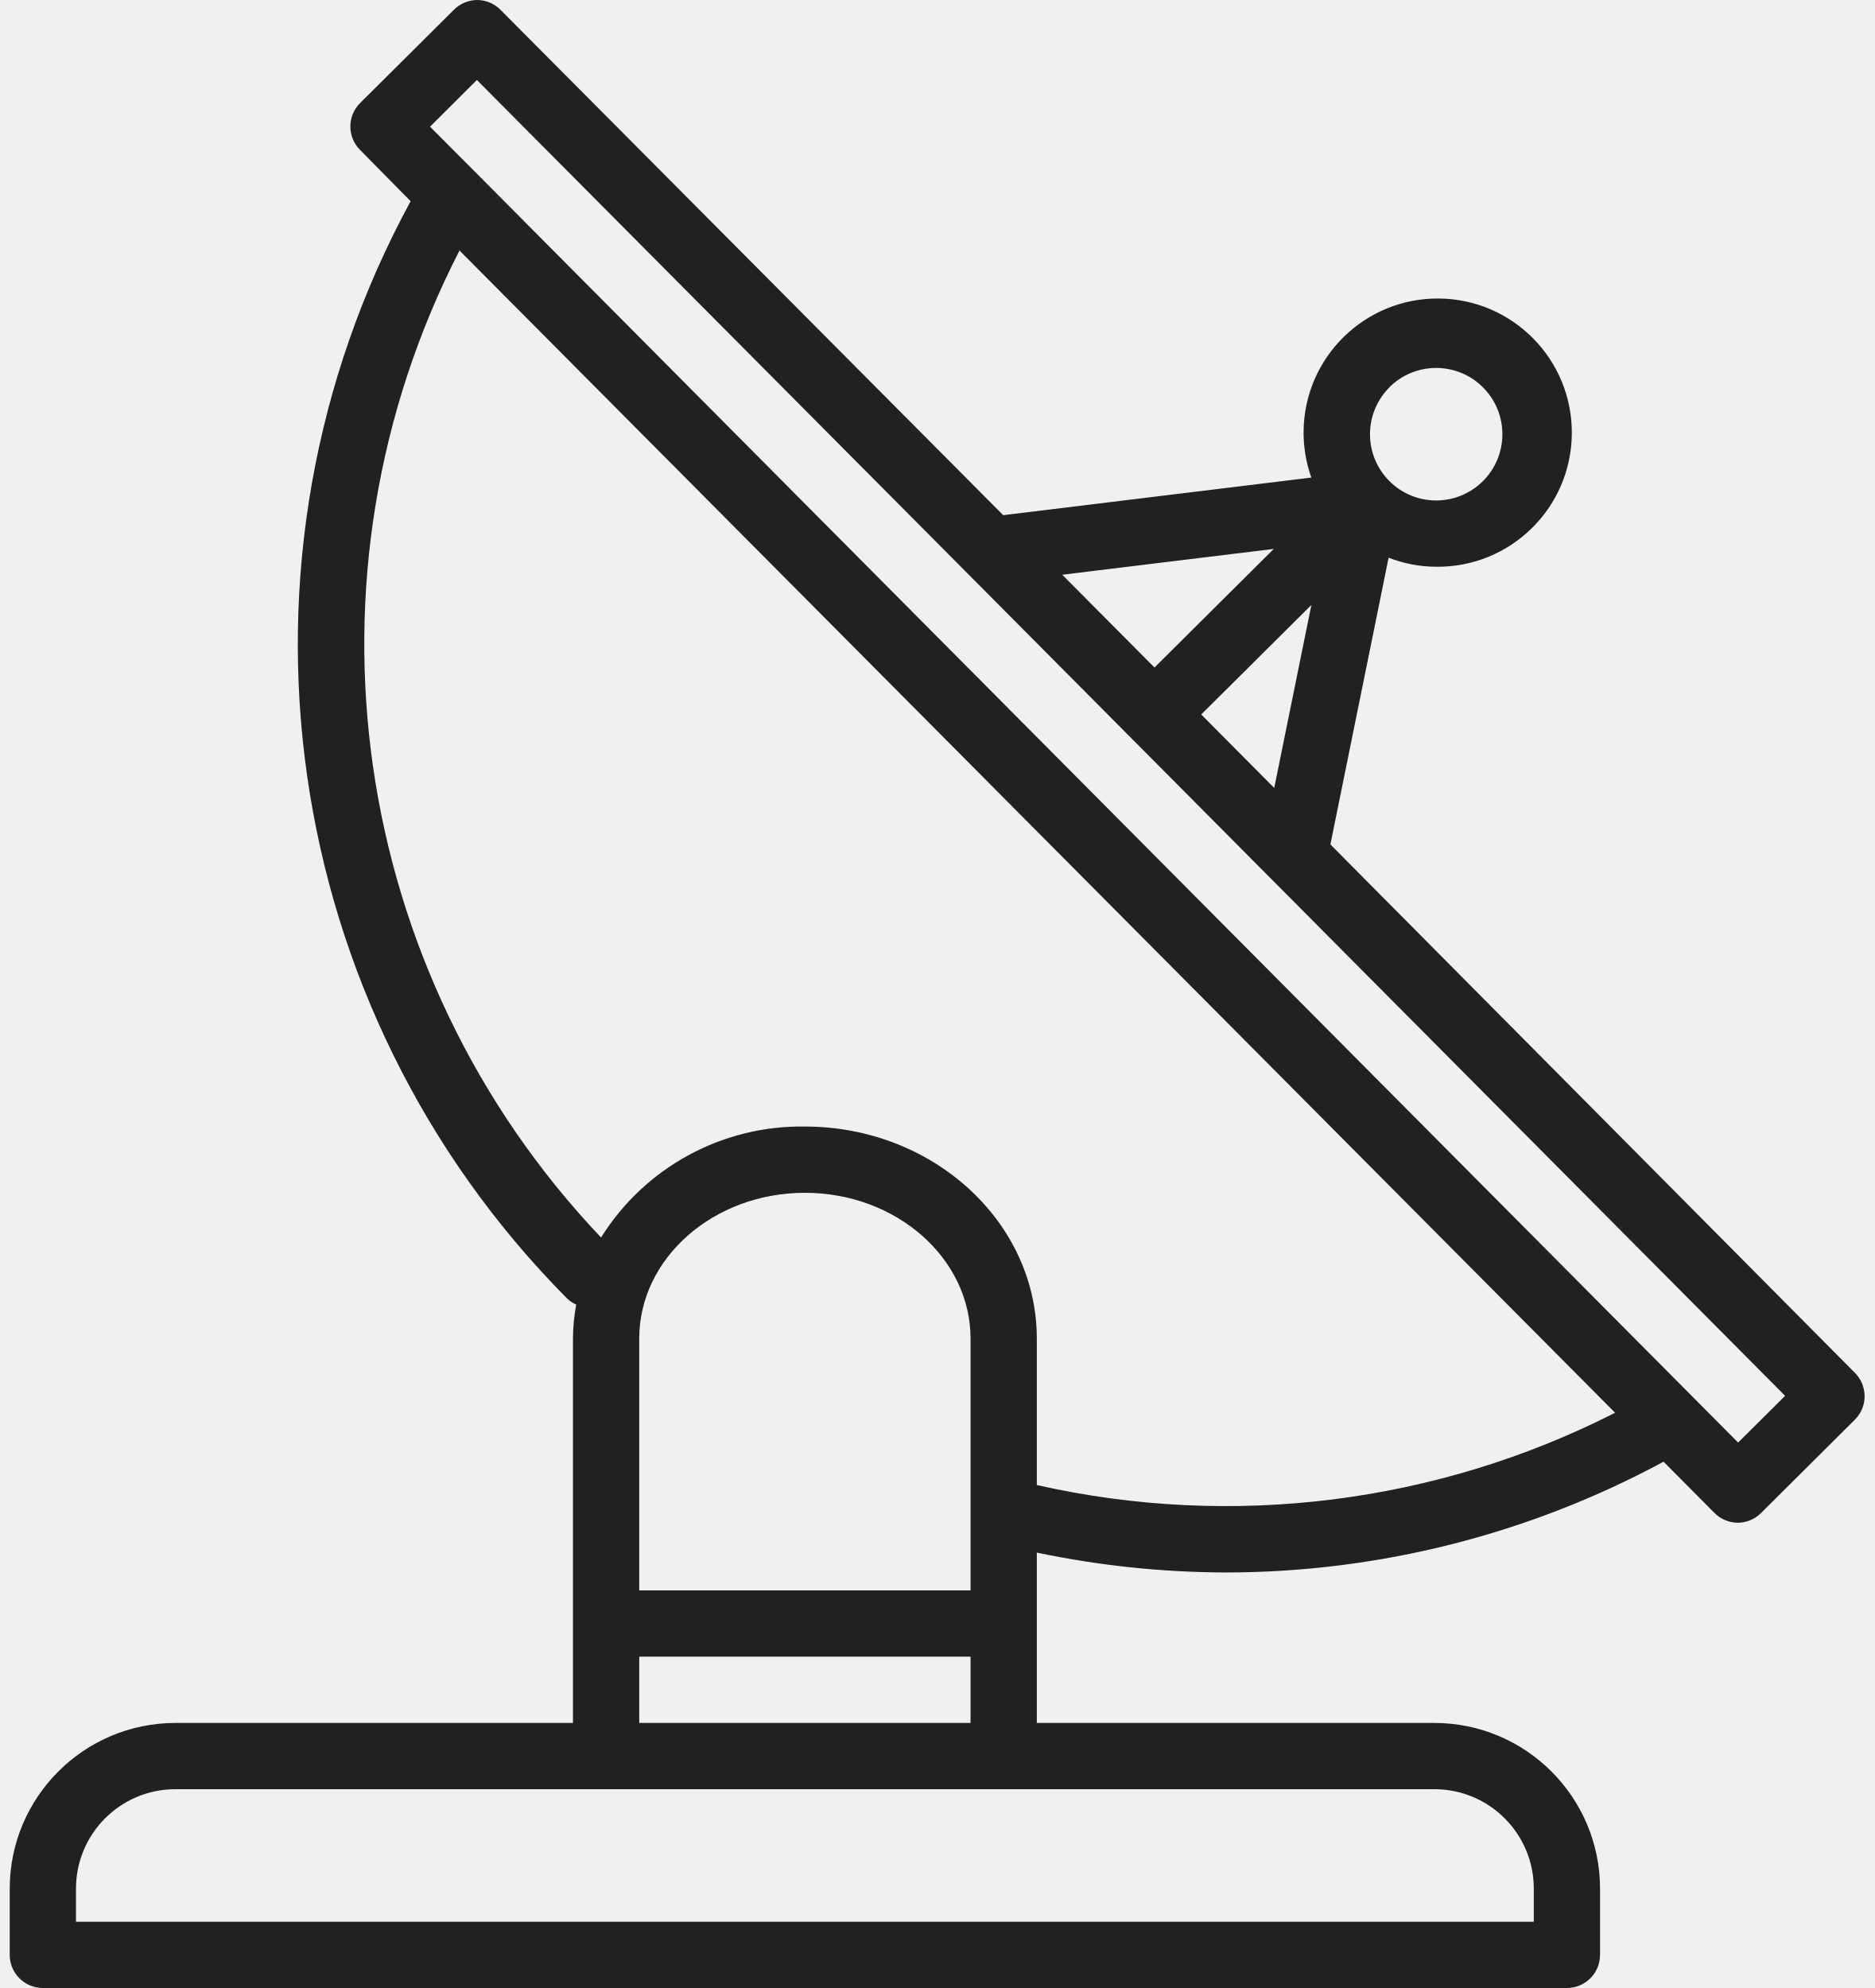
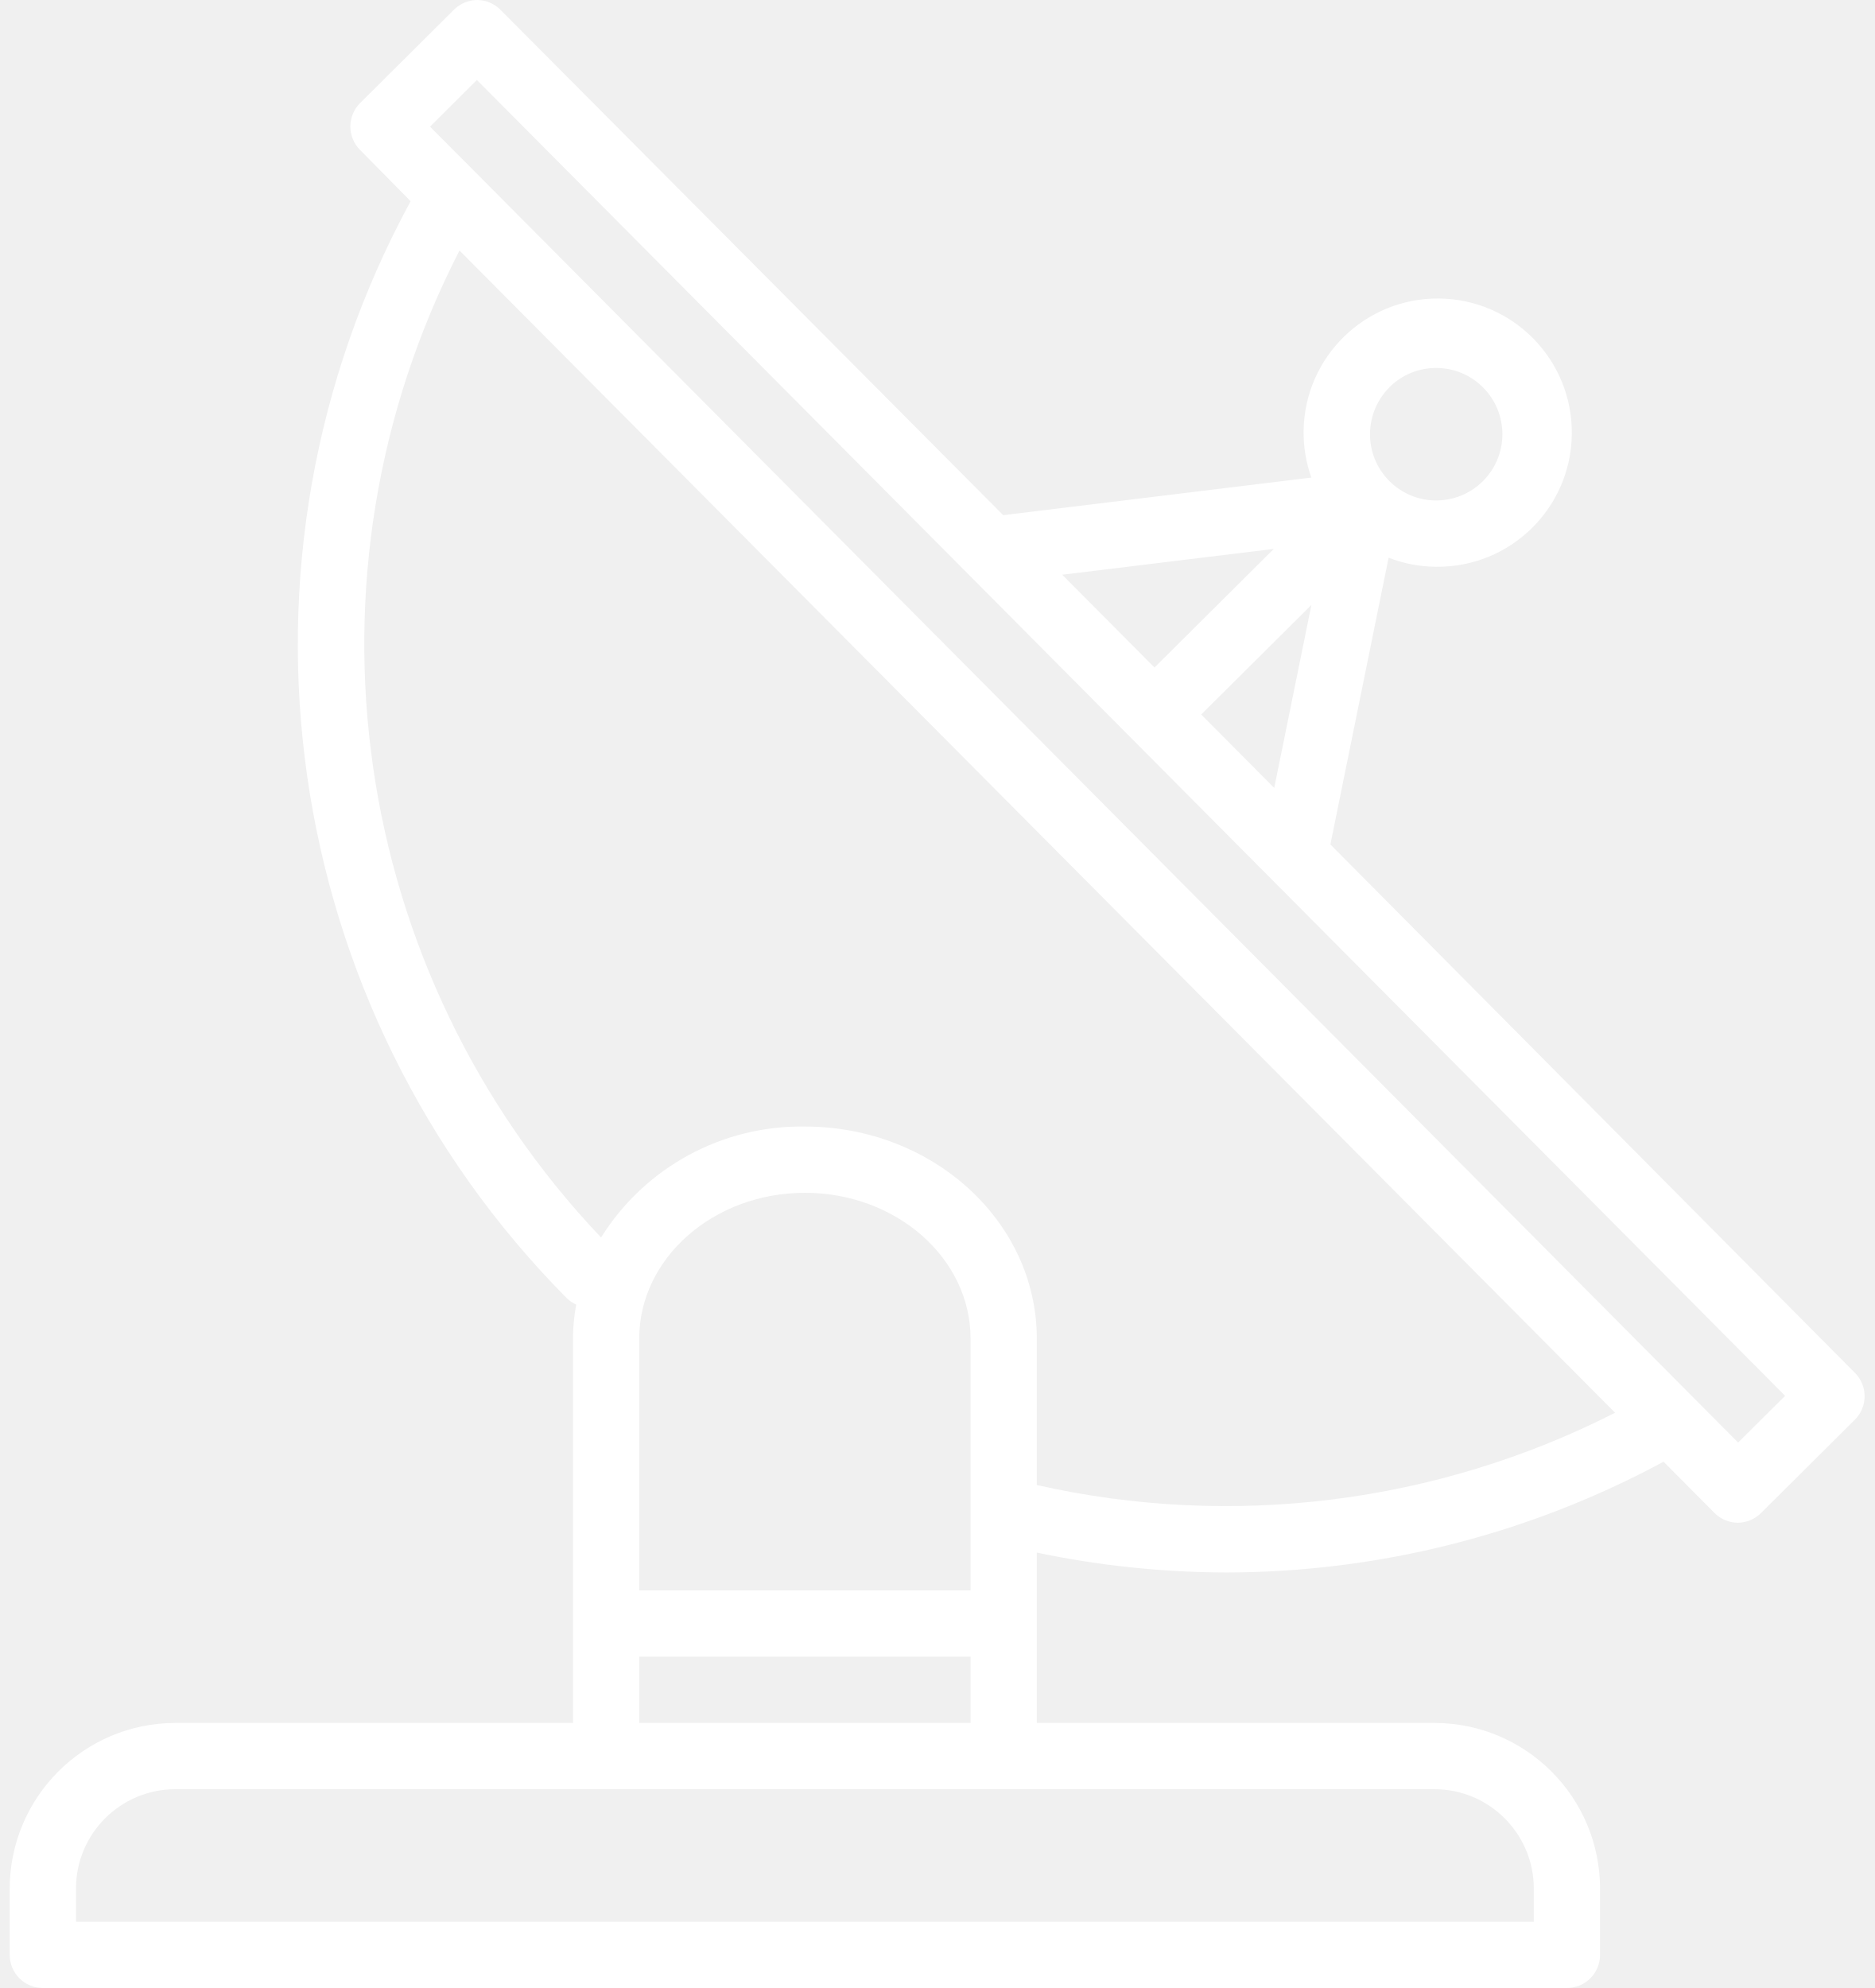
<svg xmlns="http://www.w3.org/2000/svg" width="66" height="70" viewBox="0 0 66 70" fill="none">
-   <path d="M65.316 48.339L46.847 29.734L48.897 19.637C49.426 19.844 49.988 19.952 50.556 19.956H50.57C53.178 19.987 55.317 17.897 55.348 15.289C55.379 12.681 53.289 10.542 50.681 10.511C48.073 10.48 45.934 12.569 45.903 15.178C45.897 15.736 45.989 16.291 46.176 16.816L35.326 18.14L17.628 0.35C17.41 0.128 17.114 0.002 16.804 0C16.498 0.002 16.204 0.124 15.987 0.34L12.679 3.63C12.223 4.085 12.223 4.824 12.679 5.279L14.459 7.085C7.562 19.768 9.802 35.474 19.97 45.723C20.064 45.812 20.172 45.884 20.29 45.936C20.216 46.331 20.178 46.732 20.176 47.133V60.667H6.176C2.956 60.67 0.346 63.28 0.342 66.5V68.833C0.342 69.478 0.865 70 1.509 70H55.176C55.82 70 56.342 69.478 56.342 68.833V66.5C56.339 63.28 53.729 60.67 50.509 60.667H36.509V54.669C38.702 55.129 40.937 55.363 43.178 55.369C48.555 55.363 53.846 54.023 58.578 51.468L60.367 53.268C60.584 53.489 60.881 53.615 61.191 53.618C61.497 53.616 61.791 53.494 62.008 53.278L65.316 49.988C65.772 49.533 65.772 48.794 65.316 48.339ZM48.925 13.635C49.838 12.726 51.316 12.73 52.224 13.644C53.133 14.557 53.129 16.035 52.215 16.944C51.778 17.378 51.186 17.623 50.569 17.622H50.562C49.274 17.616 48.234 16.566 48.241 15.277C48.245 14.66 48.492 14.07 48.929 13.635H48.925ZM46.178 21.301L44.869 27.744L42.298 25.158L46.178 21.301ZM44.853 19.328L40.653 23.504L37.404 20.237L44.853 19.328ZM50.509 63C52.442 63 54.009 64.567 54.009 66.5V67.667H2.676V66.5C2.676 64.567 4.243 63 6.176 63H50.509ZM34.176 58.333V60.667H22.509V58.333H34.176ZM22.509 56V47.133C22.509 44.303 25.126 42 28.342 42C31.559 42 34.176 44.303 34.176 47.133V56H22.509ZM36.509 52.29V47.133C36.509 43.016 32.846 39.667 28.342 39.667C25.431 39.622 22.708 41.104 21.165 43.574C12.289 34.225 10.29 20.288 16.18 8.821L56.872 49.745C50.589 52.942 43.386 53.842 36.509 52.29ZM61.204 50.794L59.56 49.141L16.792 6.116L15.142 4.461L16.792 2.816L34.15 20.272C34.158 20.272 34.163 20.287 34.171 20.293L62.859 49.149L61.204 50.794Z" fill="#212121" />
+   <path d="M65.316 48.339L46.847 29.734L48.897 19.637C49.426 19.844 49.988 19.952 50.556 19.956H50.57C53.178 19.987 55.317 17.897 55.348 15.289C55.379 12.681 53.289 10.542 50.681 10.511C48.073 10.48 45.934 12.569 45.903 15.178C45.897 15.736 45.989 16.291 46.176 16.816L35.326 18.14L17.628 0.35C17.41 0.128 17.114 0.002 16.804 0C16.498 0.002 16.204 0.124 15.987 0.34L12.679 3.63C12.223 4.085 12.223 4.824 12.679 5.279L14.459 7.085C7.562 19.768 9.802 35.474 19.97 45.723C20.064 45.812 20.172 45.884 20.29 45.936C20.216 46.331 20.178 46.732 20.176 47.133V60.667H6.176C2.956 60.67 0.346 63.28 0.342 66.5V68.833C0.342 69.478 0.865 70 1.509 70H55.176C55.82 70 56.342 69.478 56.342 68.833V66.5C56.339 63.28 53.729 60.67 50.509 60.667H36.509V54.669C38.702 55.129 40.937 55.363 43.178 55.369C48.555 55.363 53.846 54.023 58.578 51.468L60.367 53.268C60.584 53.489 60.881 53.615 61.191 53.618C61.497 53.616 61.791 53.494 62.008 53.278L65.316 49.988C65.772 49.533 65.772 48.794 65.316 48.339ZM48.925 13.635C49.838 12.726 51.316 12.73 52.224 13.644C53.133 14.557 53.129 16.035 52.215 16.944C51.778 17.378 51.186 17.623 50.569 17.622H50.562C49.274 17.616 48.234 16.566 48.241 15.277C48.245 14.66 48.492 14.07 48.929 13.635H48.925ZM46.178 21.301L44.869 27.744L42.298 25.158L46.178 21.301ZM44.853 19.328L40.653 23.504L37.404 20.237L44.853 19.328ZM50.509 63C52.442 63 54.009 64.567 54.009 66.5V67.667H2.676V66.5C2.676 64.567 4.243 63 6.176 63H50.509ZM34.176 58.333V60.667H22.509V58.333H34.176ZM22.509 56V47.133C22.509 44.303 25.126 42 28.342 42C31.559 42 34.176 44.303 34.176 47.133V56H22.509ZM36.509 52.29V47.133C36.509 43.016 32.846 39.667 28.342 39.667C25.431 39.622 22.708 41.104 21.165 43.574C12.289 34.225 10.29 20.288 16.18 8.821L56.872 49.745C50.589 52.942 43.386 53.842 36.509 52.29ZM61.204 50.794L59.56 49.141L16.792 6.116L15.142 4.461L16.792 2.816L34.15 20.272C34.158 20.272 34.163 20.287 34.171 20.293L62.859 49.149L61.204 50.794Z" fill="white" />
</svg>
